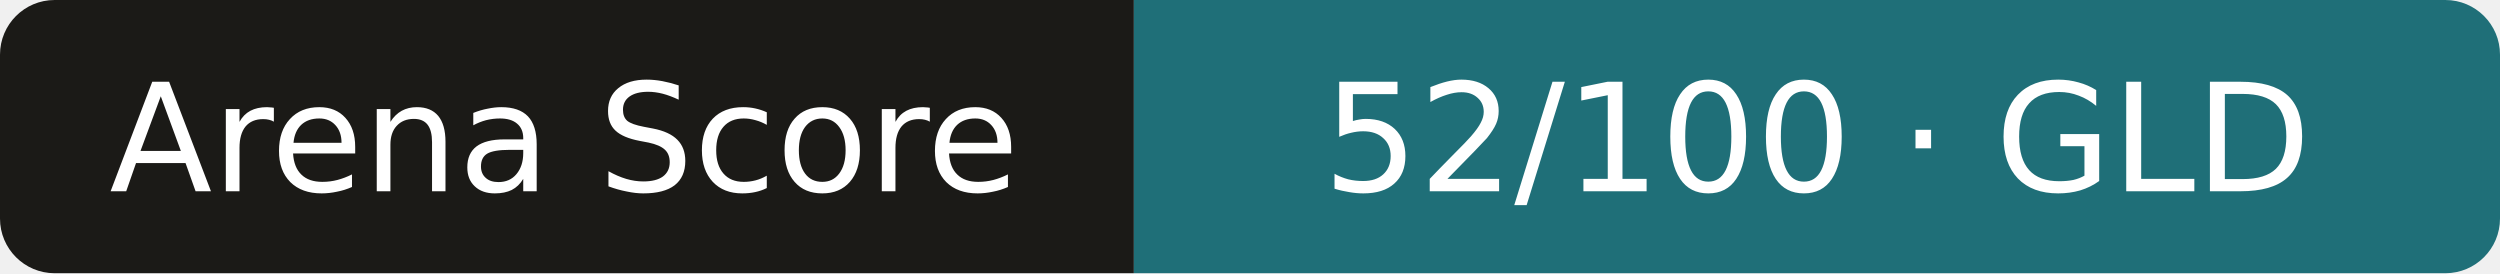
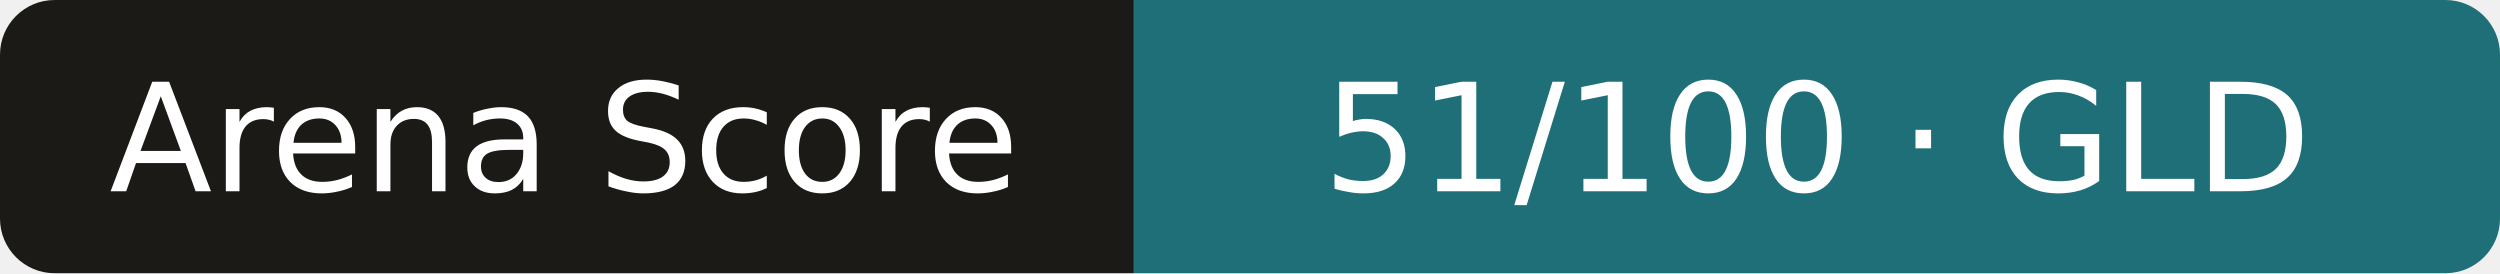
- <svg xmlns="http://www.w3.org/2000/svg" width="183" height="20" role="img" aria-label="Arena Score: 52/100 · GLD">
+ <svg xmlns="http://www.w3.org/2000/svg" width="183" height="20" role="img" aria-label="Arena Score: 51/100 · GLD">
  <clipPath id="r">
    <rect width="183" height="20" rx="4" />
  </clipPath>
  <g clip-path="url(#r)">
    <rect width="83" height="20" fill="#1b1a17" />
    <rect x="83" width="101" height="20" fill="#1f6f78" />
  </g>
  <g fill="#fff" text-anchor="middle" font-family="Verdana,DejaVu Sans,sans-serif" font-size="11">
    <text x="41.3" y="14">Arena Score</text>
-     <text x="133.0" y="14">52/100 · GLD</text>
+     <text x="133.0" y="14">51/100 · GLD</text>
  </g>
</svg>
